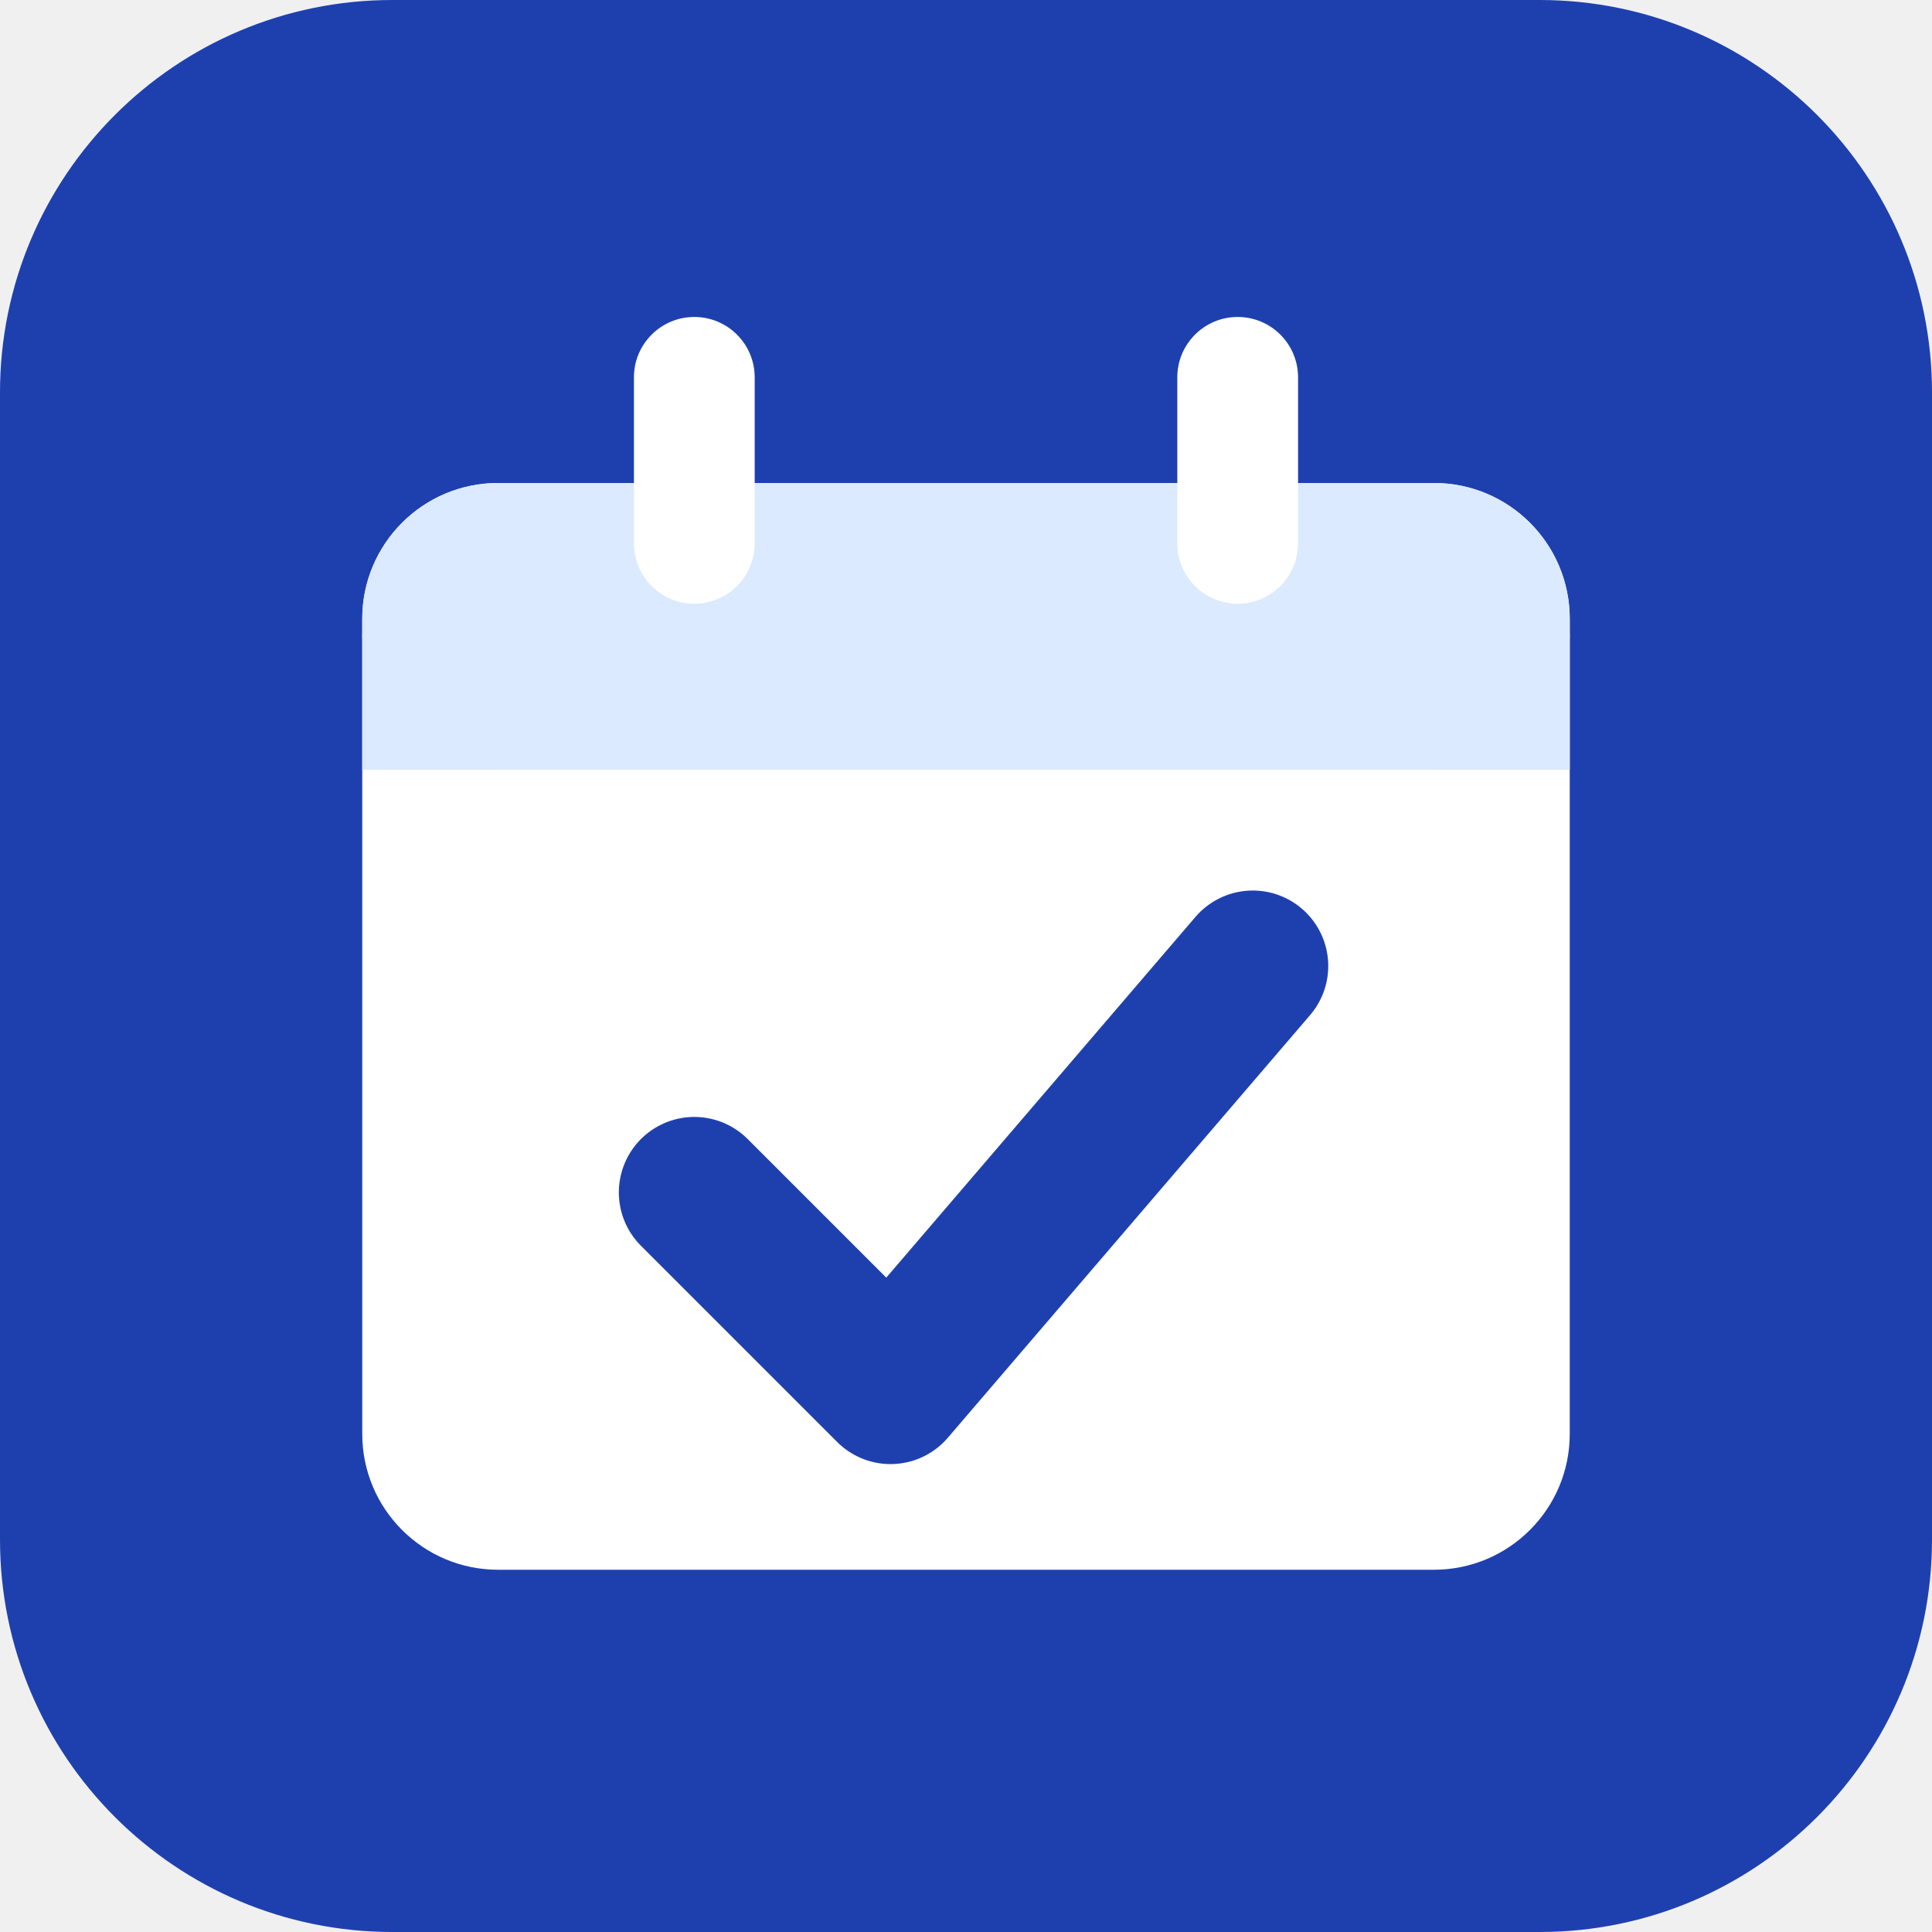
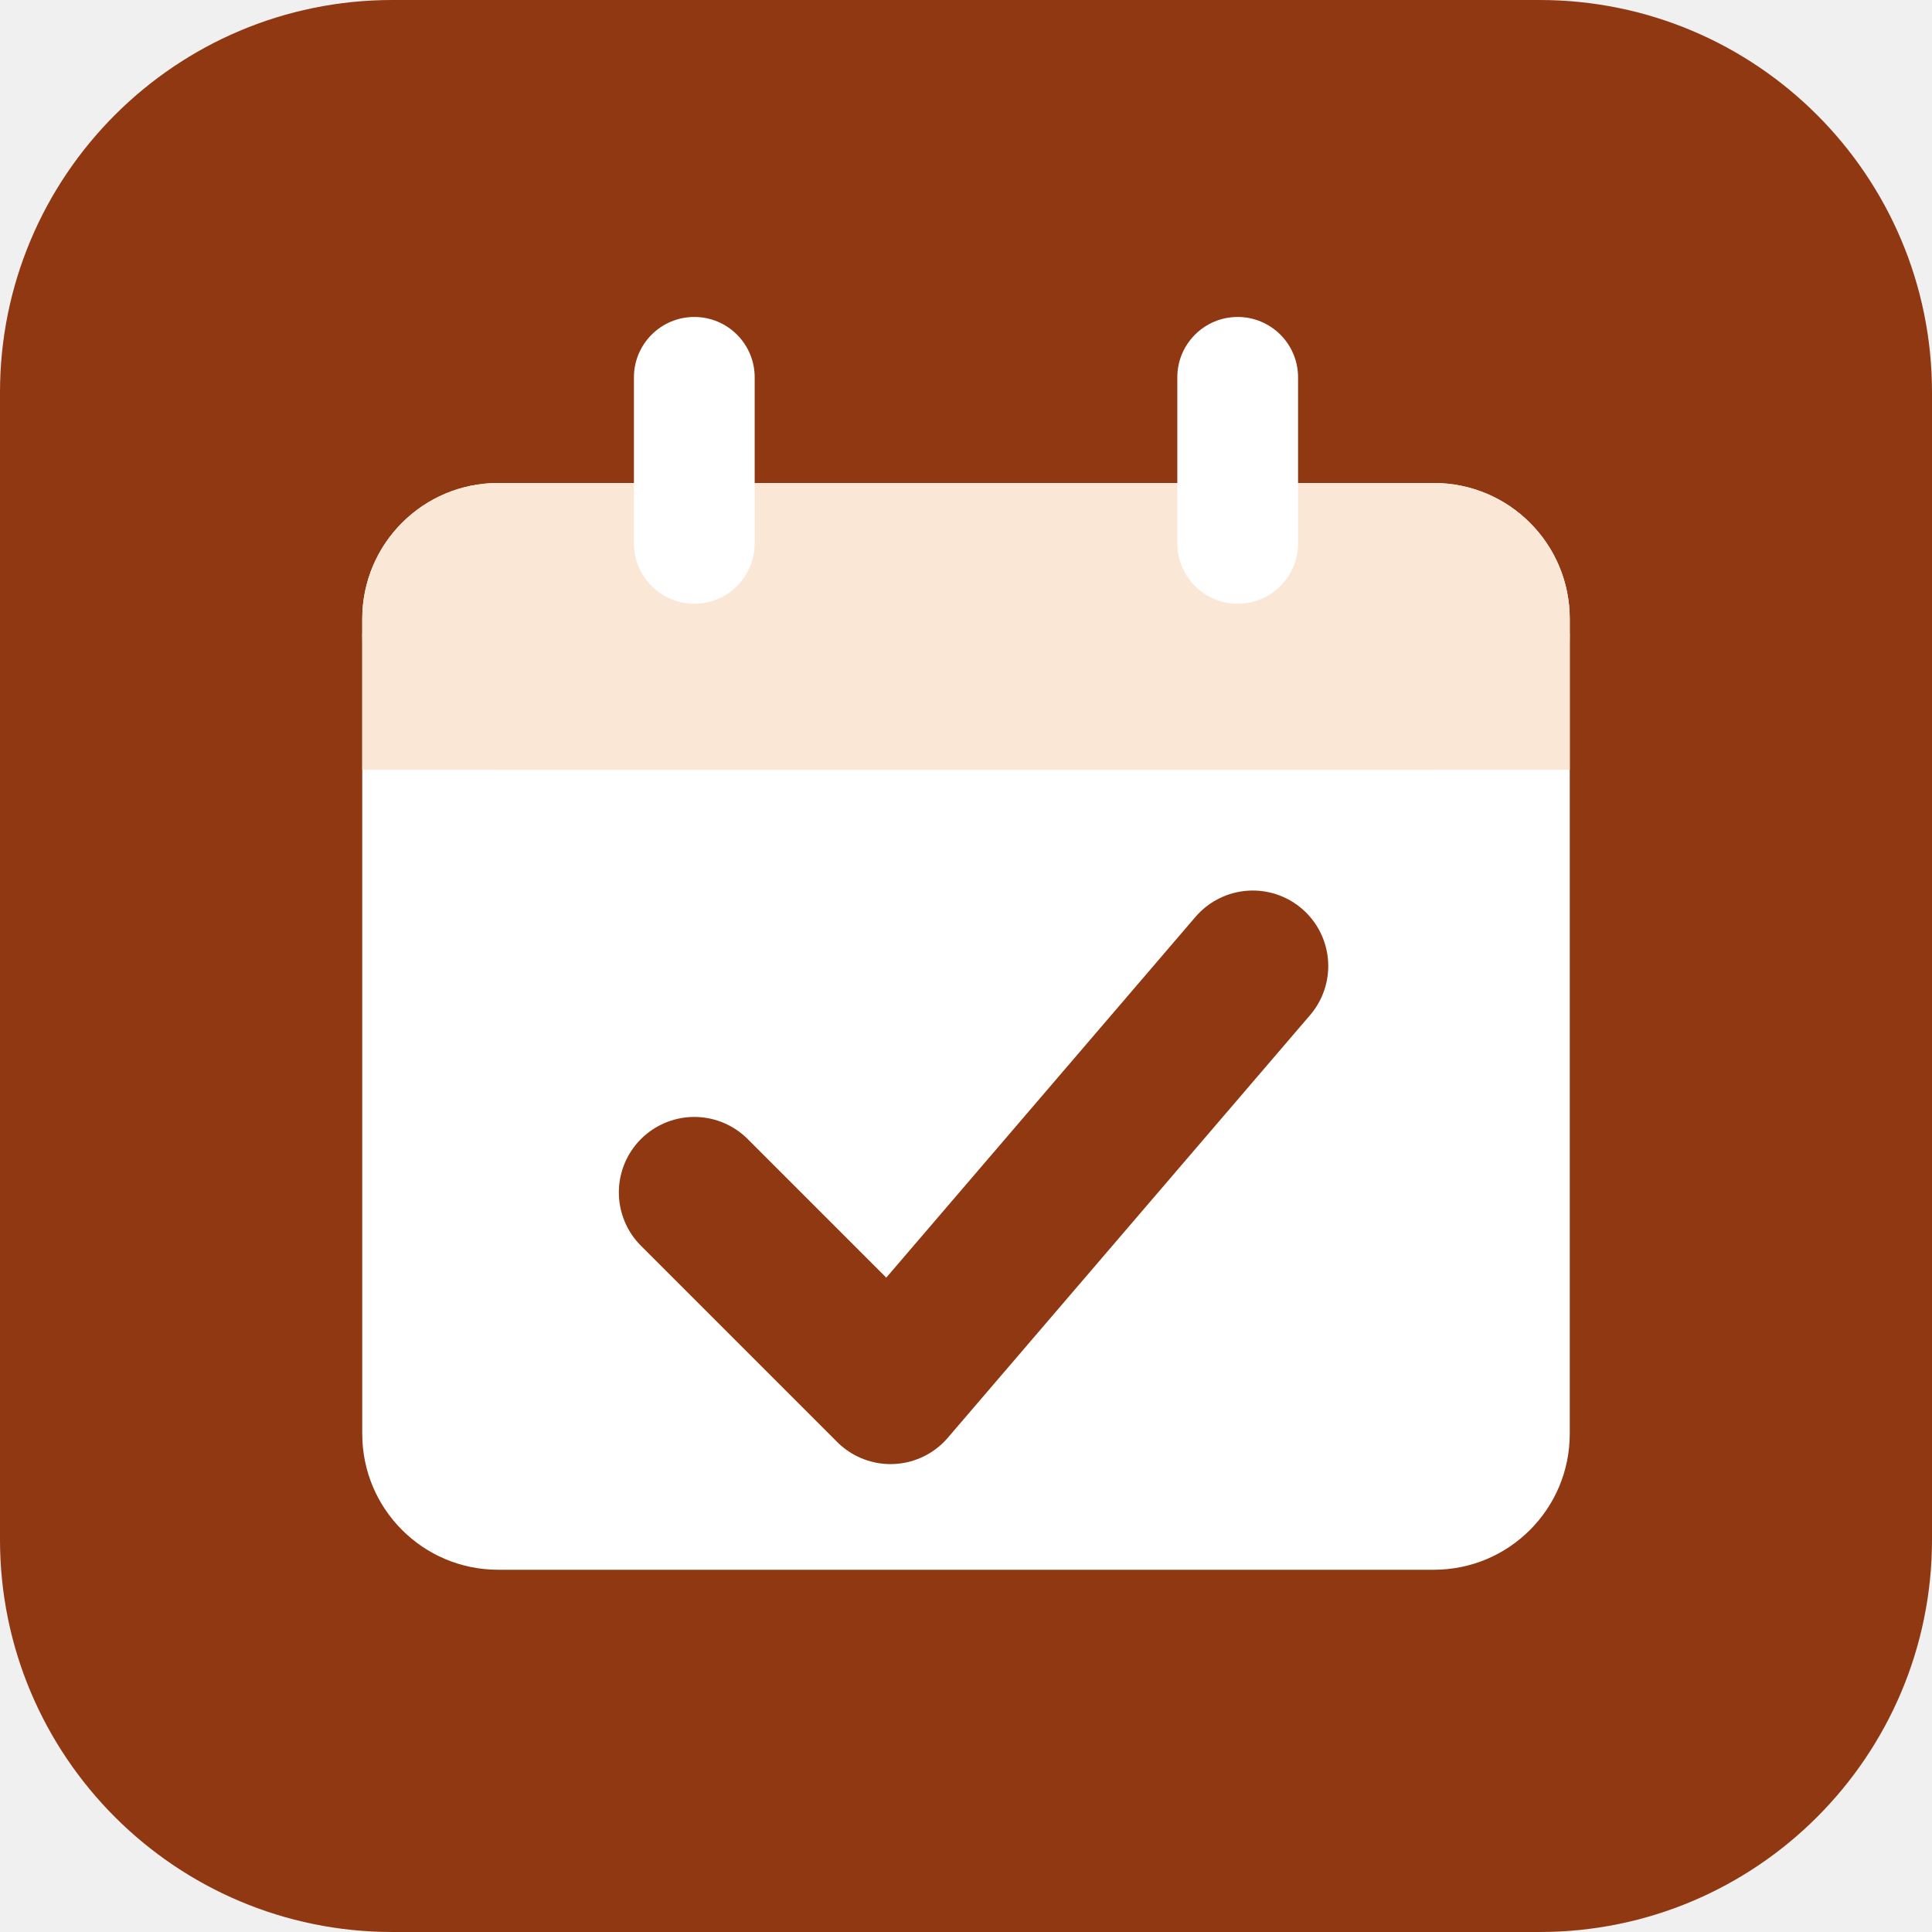
<svg xmlns="http://www.w3.org/2000/svg" viewBox="0 0 512 512" role="img" aria-label="Meetings Manager">
-   <rect width="512" height="512" rx="104" fill="#1e40af" />
+   <rect width="512" height="512" rx="104" fill="#8f3812" />
  <rect x="96" y="128" width="320" height="288" rx="36" fill="#ffffff" />
-   <rect x="96" y="128" width="320" height="76" rx="36" fill="#dbeafe" />
-   <rect x="96" y="168" width="320" height="36" fill="#dbeafe" />
+   <rect x="96" y="128" width="320" height="76" rx="36" fill="#fbe7d6" />
+   <rect x="96" y="168" width="320" height="36" fill="#fbe7d6" />
  <rect x="168" y="84" width="32" height="76" rx="16" fill="#ffffff" />
  <rect x="312" y="84" width="32" height="76" rx="16" fill="#ffffff" />
-   <path d="M184 316l52 52 96-112" fill="none" stroke="#1e40af" stroke-width="40" stroke-linecap="round" stroke-linejoin="round" />
+   <path d="M184 316l52 52 96-112" fill="none" stroke="#8f3812" stroke-width="40" stroke-linecap="round" stroke-linejoin="round" />
</svg>
